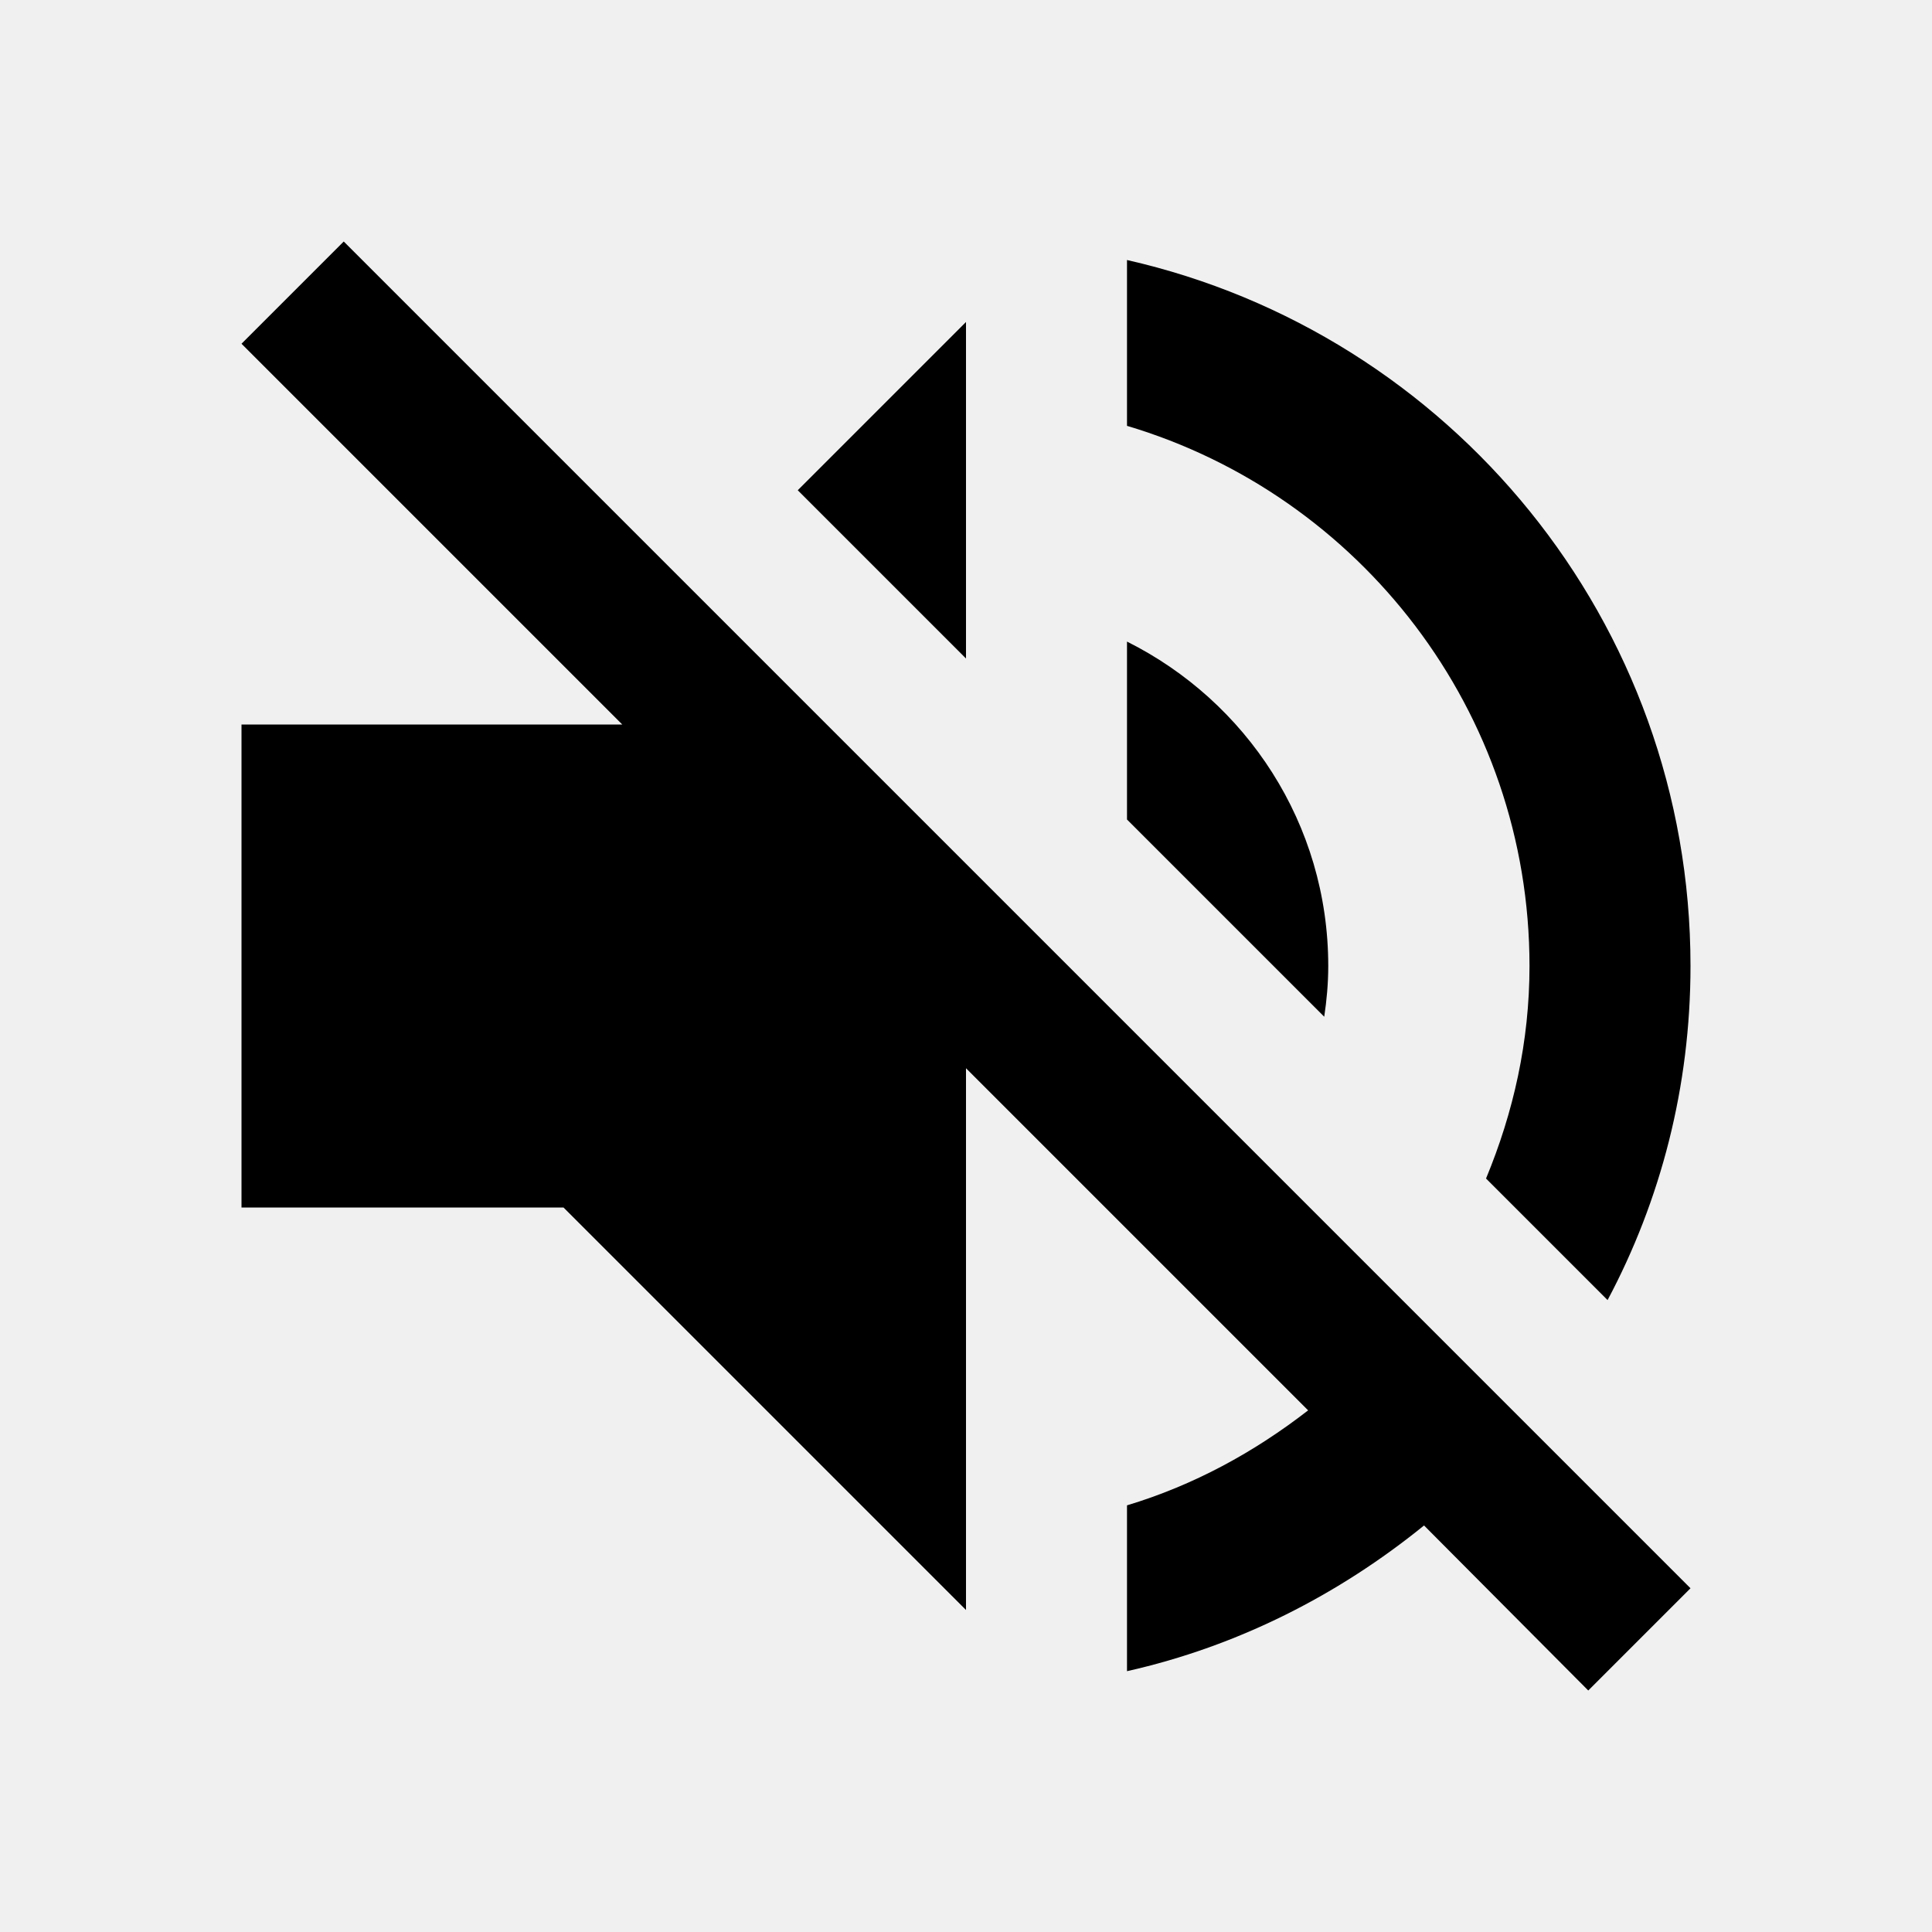
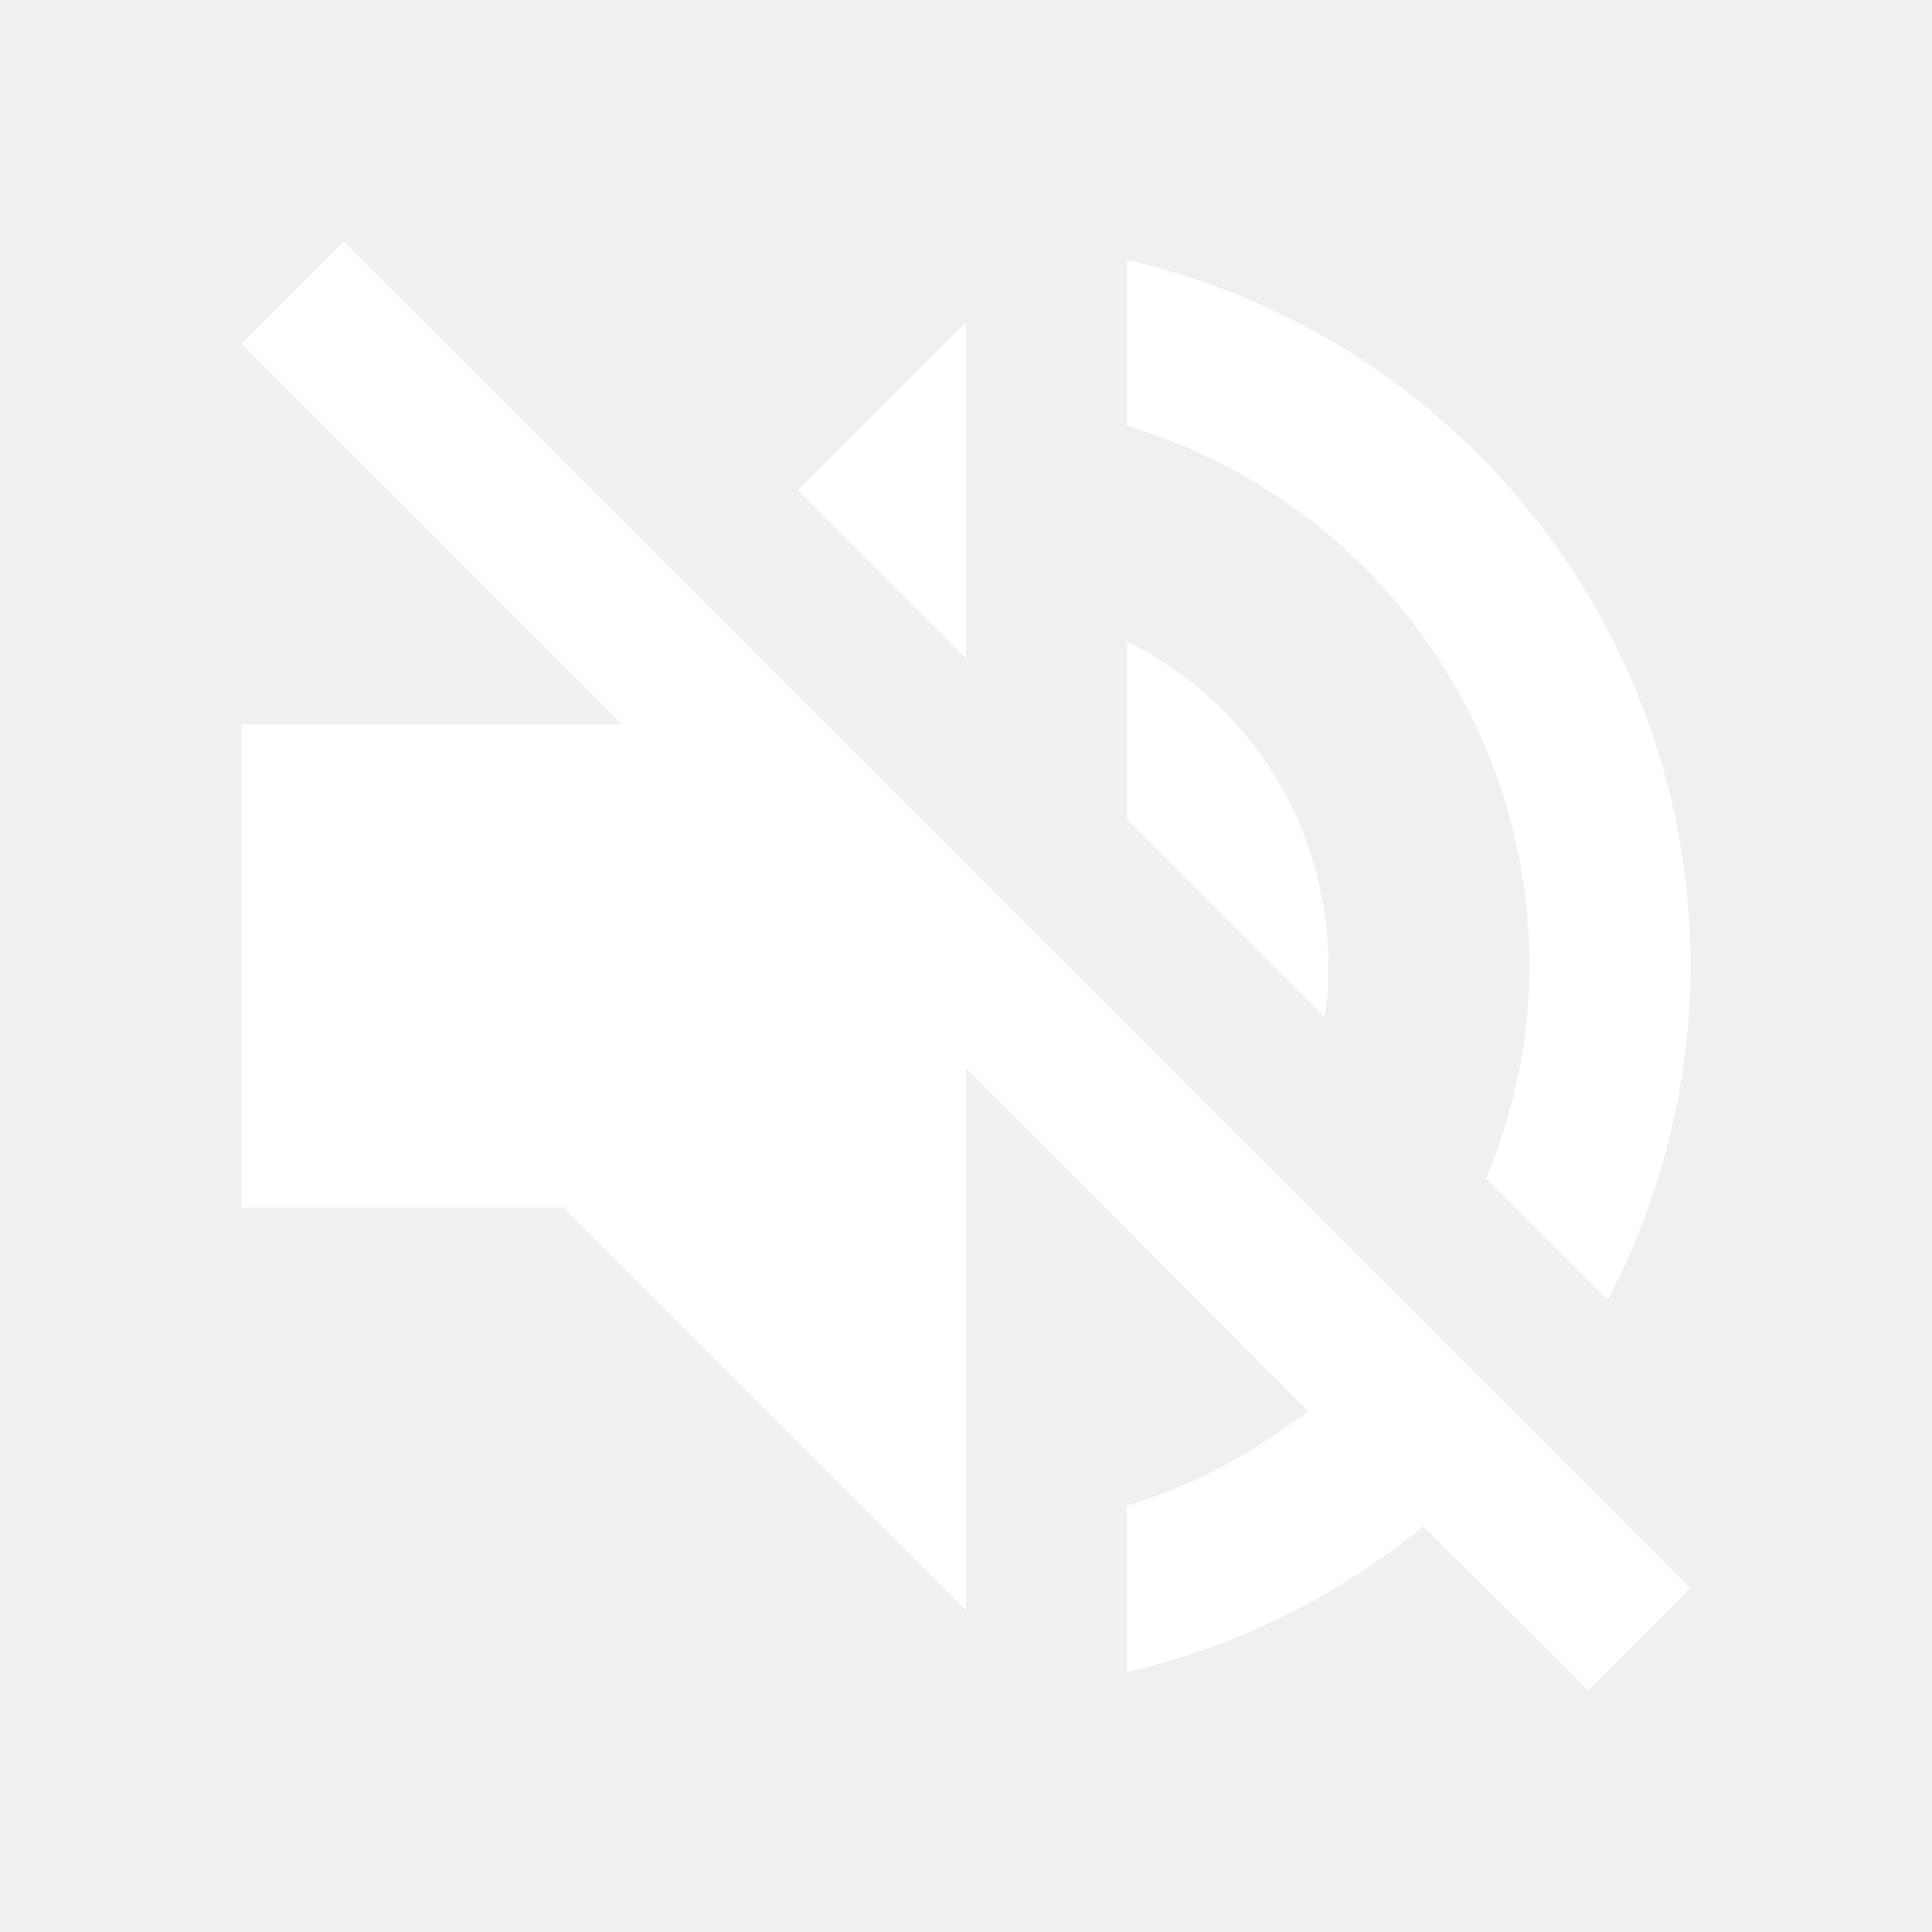
- <svg xmlns="http://www.w3.org/2000/svg" width="24" height="24" viewBox="0 0 24 24">
-   <path d="M16.5 12c0-1.77-1.02-3.29-2.5-4.03v2.21l2.45 2.45c.03-.2.05-.41.05-.63zm2.5 0c0 .94-.2 1.82-.54 2.64l1.51 1.51C20.63 14.91 21 13.5 21 12c0-4.28-2.99-7.86-7-8.77v2.06c2.89.86 5 3.54 5 6.71zM4.27 3L3 4.27 7.73 9H3v6h4l5 5v-6.73l4.25 4.25c-.67.52-1.42.93-2.25 1.18v2.06c1.38-.31 2.63-.95 3.69-1.81L19.73 21 21 19.73l-9-9L4.27 3zM12 4L9.91 6.09 12 8.18V4z" />
-   <path d="M0 0h24v24H0z" fill="none" />
+ <svg xmlns="http://www.w3.org/2000/svg" version="1.1" width="24" height="24" viewBox="0 0 24 24">
+   <path fill="#FFFFFF" d="M12,4L9.91,6.09L12,8.18M4.27,3L3,4.27L7.73,9H3V15H7L12,20V13.27L16.25,17.53C15.58,18.04 14.83,18.46 14,18.7V20.77C15.38,20.45 16.63,19.82 17.68,18.96L19.73,21L21,19.73L12,10.73M19,12C19,12.94 18.8,13.82 18.46,14.64L19.97,16.15C20.62,14.91 21,13.5 21,12C21,7.72 18,4.14 14,3.23V5.29C16.89,6.15 19,8.83 19,12M16.5,12C16.5,10.23 15.5,8.71 14,7.97V10.18L16.45,12.63C16.5,12.43 16.5,12.21 16.5,12Z" />
</svg>
